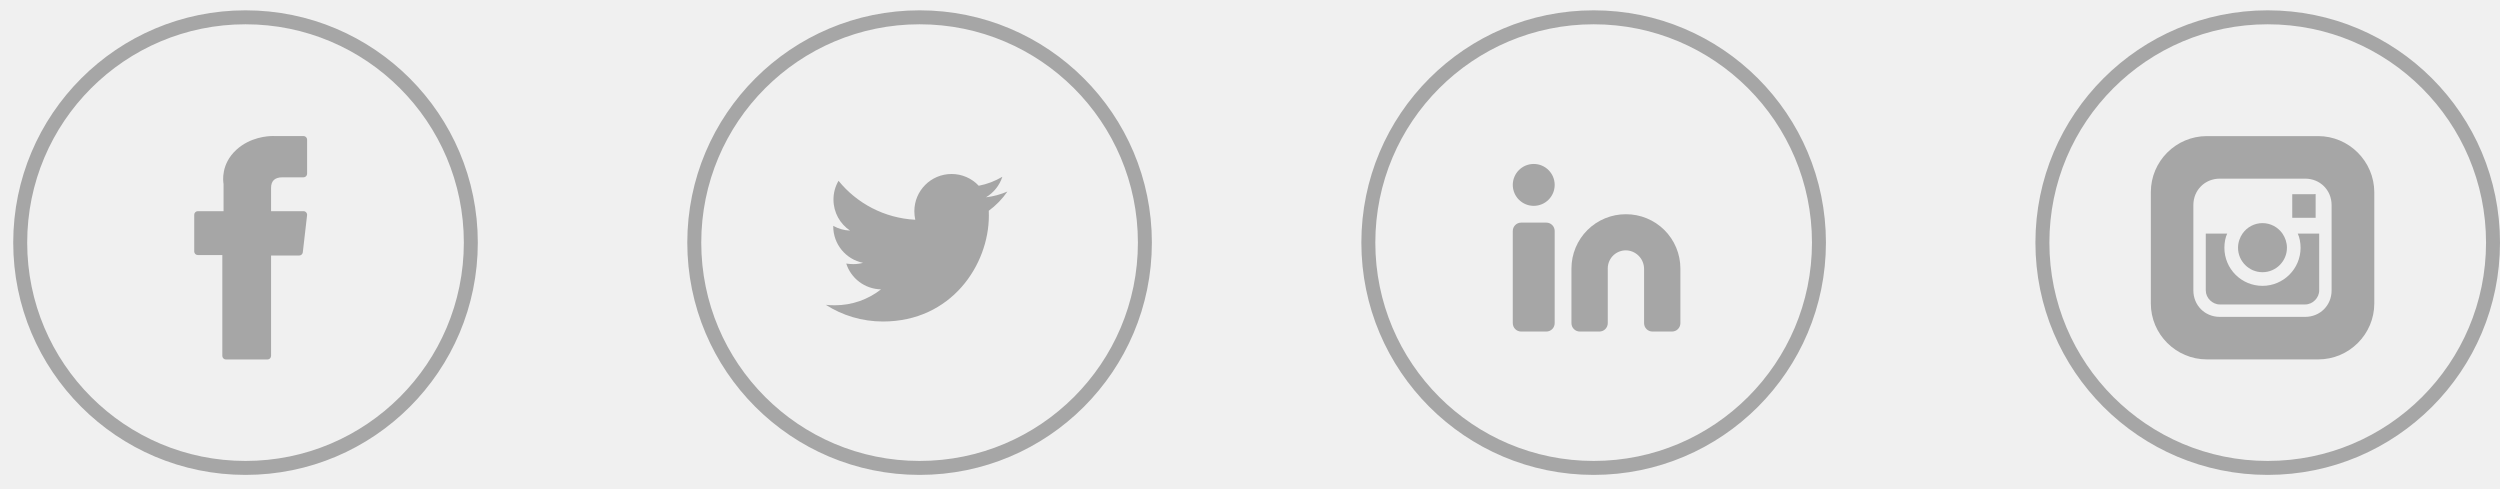
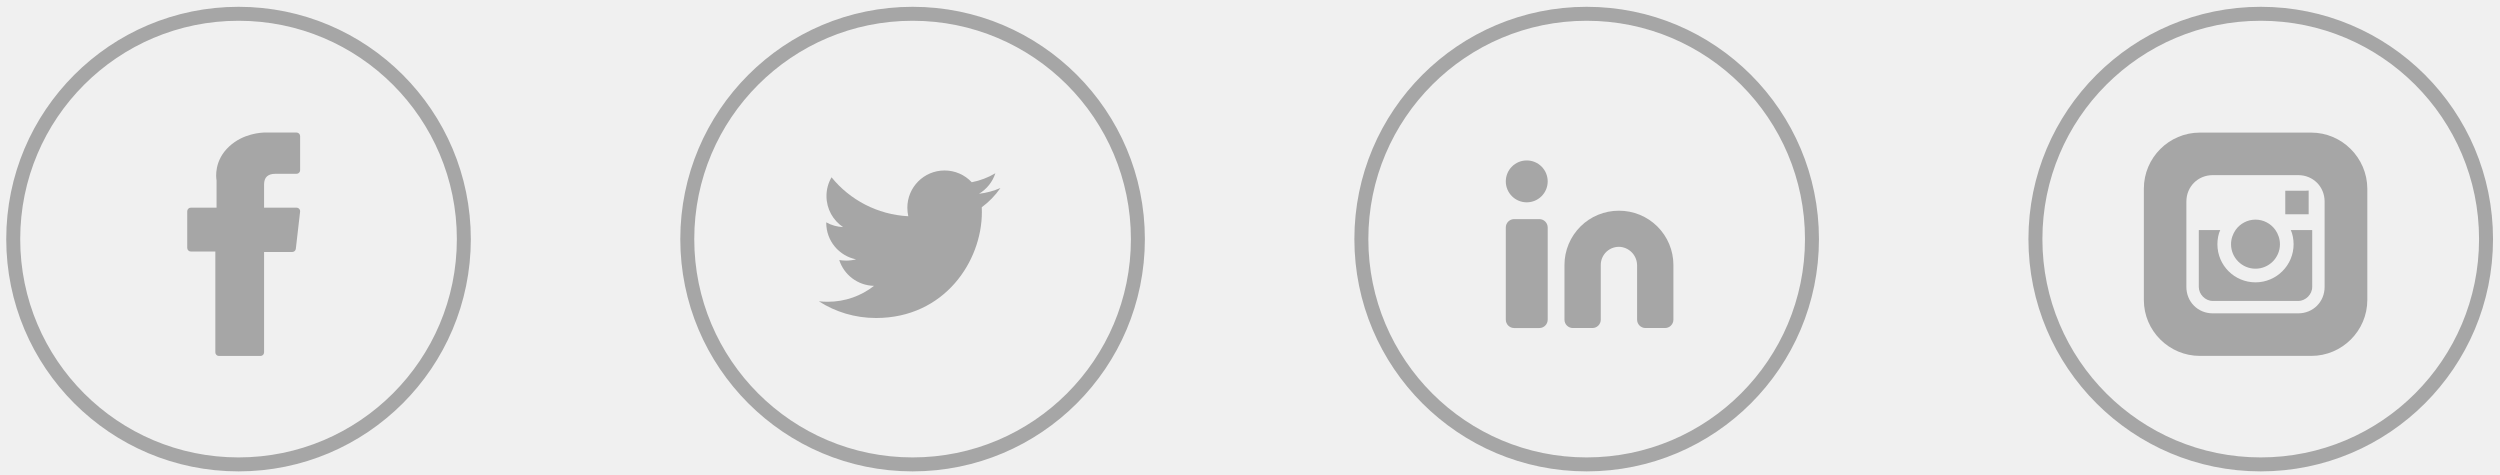
- <svg xmlns="http://www.w3.org/2000/svg" width="179" height="35" viewBox="0 0 179 35" fill="none">
-   <circle cx="162.368" cy="17.371" r="16.132" stroke="#A6A6A6" />
-   <g clip-path="url(#clip0_108_866)">
-     <path d="M163.415 16.711C163.098 16.267 162.577 15.975 161.994 15.975C161.41 15.975 160.89 16.267 160.573 16.711C160.37 17.003 160.243 17.358 160.243 17.739C160.243 18.703 161.029 19.49 161.994 19.49C162.958 19.49 163.745 18.703 163.745 17.739C163.745 17.358 163.618 17.003 163.415 16.711Z" fill="#A6A6A6" />
-     <path d="M164.519 16.724C164.646 16.978 164.722 17.384 164.722 17.739C164.722 19.236 163.504 20.467 161.994 20.467C160.484 20.467 159.266 19.249 159.266 17.739C159.266 17.371 159.342 16.978 159.469 16.724H157.934V20.797C157.934 21.33 158.403 21.799 158.936 21.799H165.052C165.585 21.799 166.054 21.33 166.054 20.797V16.724H164.519Z" fill="#A6A6A6" />
-     <path d="M165.597 13.907H164.125V15.595H165.8V14.123V13.894L165.597 13.907Z" fill="#A6A6A6" />
-     <path d="M165.978 9.745H158.01C155.802 9.745 154 11.547 154 13.755V21.736C154 23.931 155.802 25.733 158.01 25.733H165.99C168.198 25.733 170 23.931 170 21.723V13.755C169.987 11.547 168.186 9.745 165.978 9.745ZM166.942 16.711V20.797C166.942 21.863 166.117 22.688 165.052 22.688H158.936C157.87 22.688 157.045 21.863 157.045 20.797V16.711V14.681C157.045 13.615 157.87 12.791 158.936 12.791H165.052C166.117 12.791 166.942 13.615 166.942 14.681V16.711Z" fill="#A6A6A6" />
+ <svg xmlns="http://www.w3.org/2000/svg" width="179" height="34" viewBox="0 0 179 34" fill="none">
+   <circle cx="161.868" cy="17.119" r="16.132" stroke="#A6A6A6" />
+   <g clip-path="url(#clip0_187_440)">
+     <path d="M162.914 16.46C162.597 16.016 162.077 15.725 161.493 15.725C160.91 15.725 160.389 16.016 160.072 16.46C159.869 16.752 159.742 17.108 159.742 17.488C159.742 18.453 160.529 19.239 161.493 19.239C162.457 19.239 163.244 18.453 163.244 17.488C163.244 17.108 163.117 16.752 162.914 16.46Z" fill="#A6A6A6" />
+     <path d="M164.019 16.473C164.146 16.726 164.222 17.133 164.222 17.488C164.222 18.985 163.004 20.216 161.494 20.216C159.984 20.216 158.766 18.998 158.766 17.488C158.766 17.12 158.842 16.726 158.969 16.473H157.434V20.546C157.434 21.078 157.903 21.548 158.436 21.548H164.552C165.085 21.548 165.554 21.078 165.554 20.546V16.473H164.019Z" fill="#A6A6A6" />
+     <path d="M165.097 13.655H163.625V15.343H165.3V13.871V13.643L165.097 13.655Z" fill="#A6A6A6" />
+     <path d="M165.478 9.494H157.51C155.302 9.494 153.5 11.296 153.5 13.504V21.485C153.5 23.68 155.302 25.482 157.51 25.482H165.49C167.698 25.482 169.5 23.68 169.5 21.472V13.504C169.487 11.296 167.686 9.494 165.478 9.494ZM166.442 16.46V20.546C166.442 21.611 165.617 22.436 164.552 22.436H158.436C157.37 22.436 156.545 21.611 156.545 20.546V16.46V14.43C156.545 13.364 157.37 12.539 158.436 12.539H164.552C165.617 12.539 166.442 13.364 166.442 14.43V16.46Z" fill="#A6A6A6" />
  </g>
-   <circle cx="17.579" cy="17.371" r="16.132" stroke="#A6A6A6" />
-   <g clip-path="url(#clip1_108_866)">
-     <path d="M14.164 18.261H15.918V25.481C15.918 25.624 16.034 25.739 16.176 25.739H19.15C19.293 25.739 19.408 25.624 19.408 25.481V18.295H21.424C21.555 18.295 21.666 18.197 21.681 18.066L21.987 15.408C21.995 15.335 21.972 15.262 21.923 15.207C21.874 15.152 21.804 15.12 21.73 15.12H19.408V13.454C19.408 12.952 19.679 12.697 20.212 12.697C20.288 12.697 21.73 12.697 21.73 12.697C21.873 12.697 21.989 12.582 21.989 12.439V9.999C21.989 9.857 21.873 9.741 21.73 9.741H19.638C19.623 9.74 19.59 9.739 19.542 9.739C19.179 9.739 17.917 9.811 16.92 10.728C15.815 11.744 15.969 12.961 16.006 13.172V15.12H14.164C14.022 15.12 13.906 15.236 13.906 15.379V18.003C13.906 18.145 14.022 18.261 14.164 18.261Z" fill="#A6A6A6" />
+   <circle cx="17.079" cy="17.119" r="16.132" stroke="#A6A6A6" />
+   <g clip-path="url(#clip1_187_440)">
+     <path d="M13.664 18.009H15.418V25.229C15.418 25.372 15.534 25.487 15.676 25.487H18.65C18.793 25.487 18.908 25.372 18.908 25.229V18.043H20.924C21.055 18.043 21.166 17.945 21.181 17.814L21.487 15.156C21.495 15.083 21.472 15.01 21.423 14.955C21.374 14.9 21.304 14.869 21.23 14.869H18.908V13.202C18.908 12.7 19.179 12.445 19.712 12.445C19.788 12.445 21.23 12.445 21.23 12.445C21.373 12.445 21.489 12.33 21.489 12.187V9.747C21.489 9.605 21.373 9.489 21.23 9.489H19.138C19.123 9.488 19.09 9.487 19.042 9.487C18.679 9.487 17.417 9.559 16.42 10.476C15.315 11.492 15.469 12.709 15.505 12.92V14.868H13.664C13.522 14.868 13.406 14.984 13.406 15.127V17.751C13.406 17.893 13.522 18.009 13.664 18.009Z" fill="#A6A6A6" />
  </g>
-   <circle cx="65.842" cy="17.371" r="16.132" stroke="#A6A6A6" />
-   <path d="M72.131 13.713C71.653 13.919 71.133 14.067 70.597 14.125C71.153 13.794 71.57 13.272 71.769 12.656C71.247 12.967 70.675 13.185 70.078 13.3C69.829 13.033 69.528 12.821 69.192 12.676C68.858 12.531 68.496 12.457 68.131 12.458C66.655 12.458 65.467 13.655 65.467 15.123C65.467 15.33 65.492 15.536 65.533 15.734C63.322 15.619 61.35 14.562 60.039 12.945C59.8 13.353 59.675 13.818 59.677 14.291C59.677 15.216 60.147 16.031 60.864 16.511C60.442 16.494 60.029 16.378 59.66 16.172V16.205C59.66 17.5 60.575 18.573 61.795 18.82C61.566 18.88 61.331 18.91 61.094 18.911C60.92 18.911 60.756 18.894 60.591 18.87C60.928 19.927 61.911 20.694 63.081 20.719C62.166 21.436 61.019 21.858 59.774 21.858C59.55 21.858 59.344 21.85 59.13 21.825C60.311 22.583 61.713 23.02 63.222 23.02C68.122 23.02 70.803 18.961 70.803 15.438C70.803 15.322 70.803 15.206 70.796 15.091C71.314 14.711 71.769 14.241 72.131 13.713Z" fill="#A6A6A6" />
-   <circle cx="114.105" cy="17.371" r="16.132" stroke="#A6A6A6" />
-   <g clip-path="url(#clip2_108_866)">
-     <path d="M116.416 15.339C115.905 15.337 115.398 15.436 114.926 15.63C114.453 15.825 114.023 16.11 113.661 16.47C113.299 16.831 113.011 17.259 112.815 17.731C112.618 18.202 112.516 18.708 112.516 19.219V23.139C112.516 23.298 112.579 23.451 112.691 23.563C112.804 23.676 112.956 23.739 113.116 23.739H114.516C114.675 23.739 114.827 23.676 114.94 23.563C115.052 23.451 115.116 23.298 115.116 23.139V19.219C115.115 19.037 115.154 18.858 115.228 18.692C115.302 18.526 115.41 18.377 115.545 18.256C115.68 18.134 115.84 18.043 116.013 17.987C116.186 17.931 116.368 17.913 116.549 17.933C116.873 17.973 117.171 18.132 117.386 18.377C117.601 18.623 117.718 18.939 117.716 19.266V23.139C117.716 23.298 117.779 23.451 117.891 23.563C118.004 23.676 118.156 23.739 118.316 23.739H119.716C119.875 23.739 120.027 23.676 120.14 23.563C120.252 23.451 120.316 23.298 120.316 23.139V19.219C120.315 18.708 120.213 18.202 120.017 17.731C119.82 17.259 119.532 16.831 119.17 16.47C118.808 16.11 118.378 15.825 117.906 15.63C117.433 15.436 116.927 15.337 116.416 15.339Z" fill="#A6A6A6" />
-     <path d="M110.715 15.939H108.915C108.584 15.939 108.315 16.208 108.315 16.539V23.139C108.315 23.47 108.584 23.739 108.915 23.739H110.715C111.047 23.739 111.315 23.47 111.315 23.139V16.539C111.315 16.208 111.047 15.939 110.715 15.939Z" fill="#A6A6A6" />
-     <path d="M109.815 14.739C110.644 14.739 111.315 14.067 111.315 13.239C111.315 12.411 110.644 11.739 109.815 11.739C108.987 11.739 108.315 12.411 108.315 13.239C108.315 14.067 108.987 14.739 109.815 14.739Z" fill="#A6A6A6" />
+   <circle cx="65.341" cy="17.119" r="16.132" stroke="#A6A6A6" />
+   <path d="M71.63 13.461C71.152 13.667 70.632 13.815 70.096 13.873C70.653 13.543 71.069 13.02 71.268 12.405C70.746 12.715 70.174 12.933 69.577 13.048C69.328 12.782 69.026 12.569 68.692 12.425C68.357 12.28 67.995 12.205 67.63 12.206C66.154 12.206 64.966 13.403 64.966 14.872C64.966 15.078 64.991 15.284 65.032 15.483C62.821 15.367 60.849 14.311 59.538 12.694C59.299 13.102 59.174 13.566 59.176 14.039C59.176 14.964 59.646 15.78 60.363 16.259C59.941 16.242 59.528 16.126 59.159 15.92V15.953C59.159 17.248 60.074 18.322 61.294 18.569C61.065 18.628 60.83 18.659 60.593 18.659C60.419 18.659 60.255 18.642 60.09 18.619C60.427 19.675 61.41 20.442 62.581 20.467C61.665 21.184 60.518 21.606 59.273 21.606C59.049 21.606 58.843 21.598 58.629 21.573C59.81 22.331 61.212 22.769 62.721 22.769C67.621 22.769 70.302 18.709 70.302 15.186C70.302 15.07 70.302 14.954 70.294 14.839C70.813 14.459 71.268 13.989 71.63 13.461Z" fill="#A6A6A6" />
+   <circle cx="113.605" cy="17.119" r="16.132" stroke="#A6A6A6" />
+   <g clip-path="url(#clip2_187_440)">
+     <path d="M115.916 15.087C115.405 15.085 114.898 15.184 114.426 15.378C113.953 15.572 113.523 15.858 113.161 16.218C112.799 16.579 112.511 17.007 112.315 17.479C112.118 17.95 112.016 18.456 112.016 18.967V22.887C112.016 23.046 112.079 23.199 112.191 23.311C112.304 23.424 112.456 23.487 112.616 23.487H114.016C114.175 23.487 114.327 23.424 114.44 23.311C114.552 23.199 114.616 23.046 114.616 22.887V18.967C114.615 18.785 114.654 18.605 114.728 18.439C114.802 18.273 114.91 18.125 115.045 18.004C115.18 17.882 115.34 17.791 115.513 17.735C115.686 17.679 115.868 17.661 116.049 17.68C116.373 17.721 116.671 17.879 116.886 18.125C117.101 18.371 117.218 18.687 117.216 19.014V22.887C117.216 23.046 117.279 23.199 117.391 23.311C117.504 23.424 117.656 23.487 117.816 23.487H119.216C119.375 23.487 119.527 23.424 119.64 23.311C119.752 23.199 119.816 23.046 119.816 22.887V18.967C119.815 18.456 119.713 17.95 119.517 17.479C119.32 17.007 119.032 16.579 118.67 16.218C118.308 15.858 117.878 15.572 117.406 15.378C116.933 15.184 116.427 15.085 115.916 15.087Z" fill="#A6A6A6" />
+     <path d="M110.215 15.688H108.415C108.084 15.688 107.815 15.956 107.815 16.288V22.887C107.815 23.219 108.084 23.488 108.415 23.488H110.215C110.547 23.488 110.815 23.219 110.815 22.887V16.288C110.815 15.956 110.547 15.688 110.215 15.688Z" fill="#A6A6A6" />
+     <path d="M109.315 14.487C110.144 14.487 110.815 13.816 110.815 12.987C110.815 12.159 110.144 11.487 109.315 11.487C108.487 11.487 107.815 12.159 107.815 12.987C107.815 13.816 108.487 14.487 109.315 14.487Z" fill="#A6A6A6" />
  </g>
  <defs>
-     <clipPath id="clip0_108_866">
-       <rect width="16" height="16" fill="white" transform="translate(154 9.73901)" />
+     <clipPath id="clip0_187_440">
+       <rect width="16" height="16" fill="white" transform="translate(153.5 9.4873)" />
    </clipPath>
-     <clipPath id="clip1_108_866">
-       <rect width="16" height="16" fill="white" transform="translate(9.94727 9.73926)" />
+     <clipPath id="clip1_187_440">
+       <rect width="16" height="16" fill="white" transform="translate(9.44727 9.4873)" />
    </clipPath>
-     <clipPath id="clip2_108_866">
-       <rect width="16" height="16" fill="white" transform="translate(106.315 9.73901)" />
+     <clipPath id="clip2_187_440">
+       <rect width="16" height="16" fill="white" transform="translate(105.815 9.4873)" />
    </clipPath>
  </defs>
</svg>
